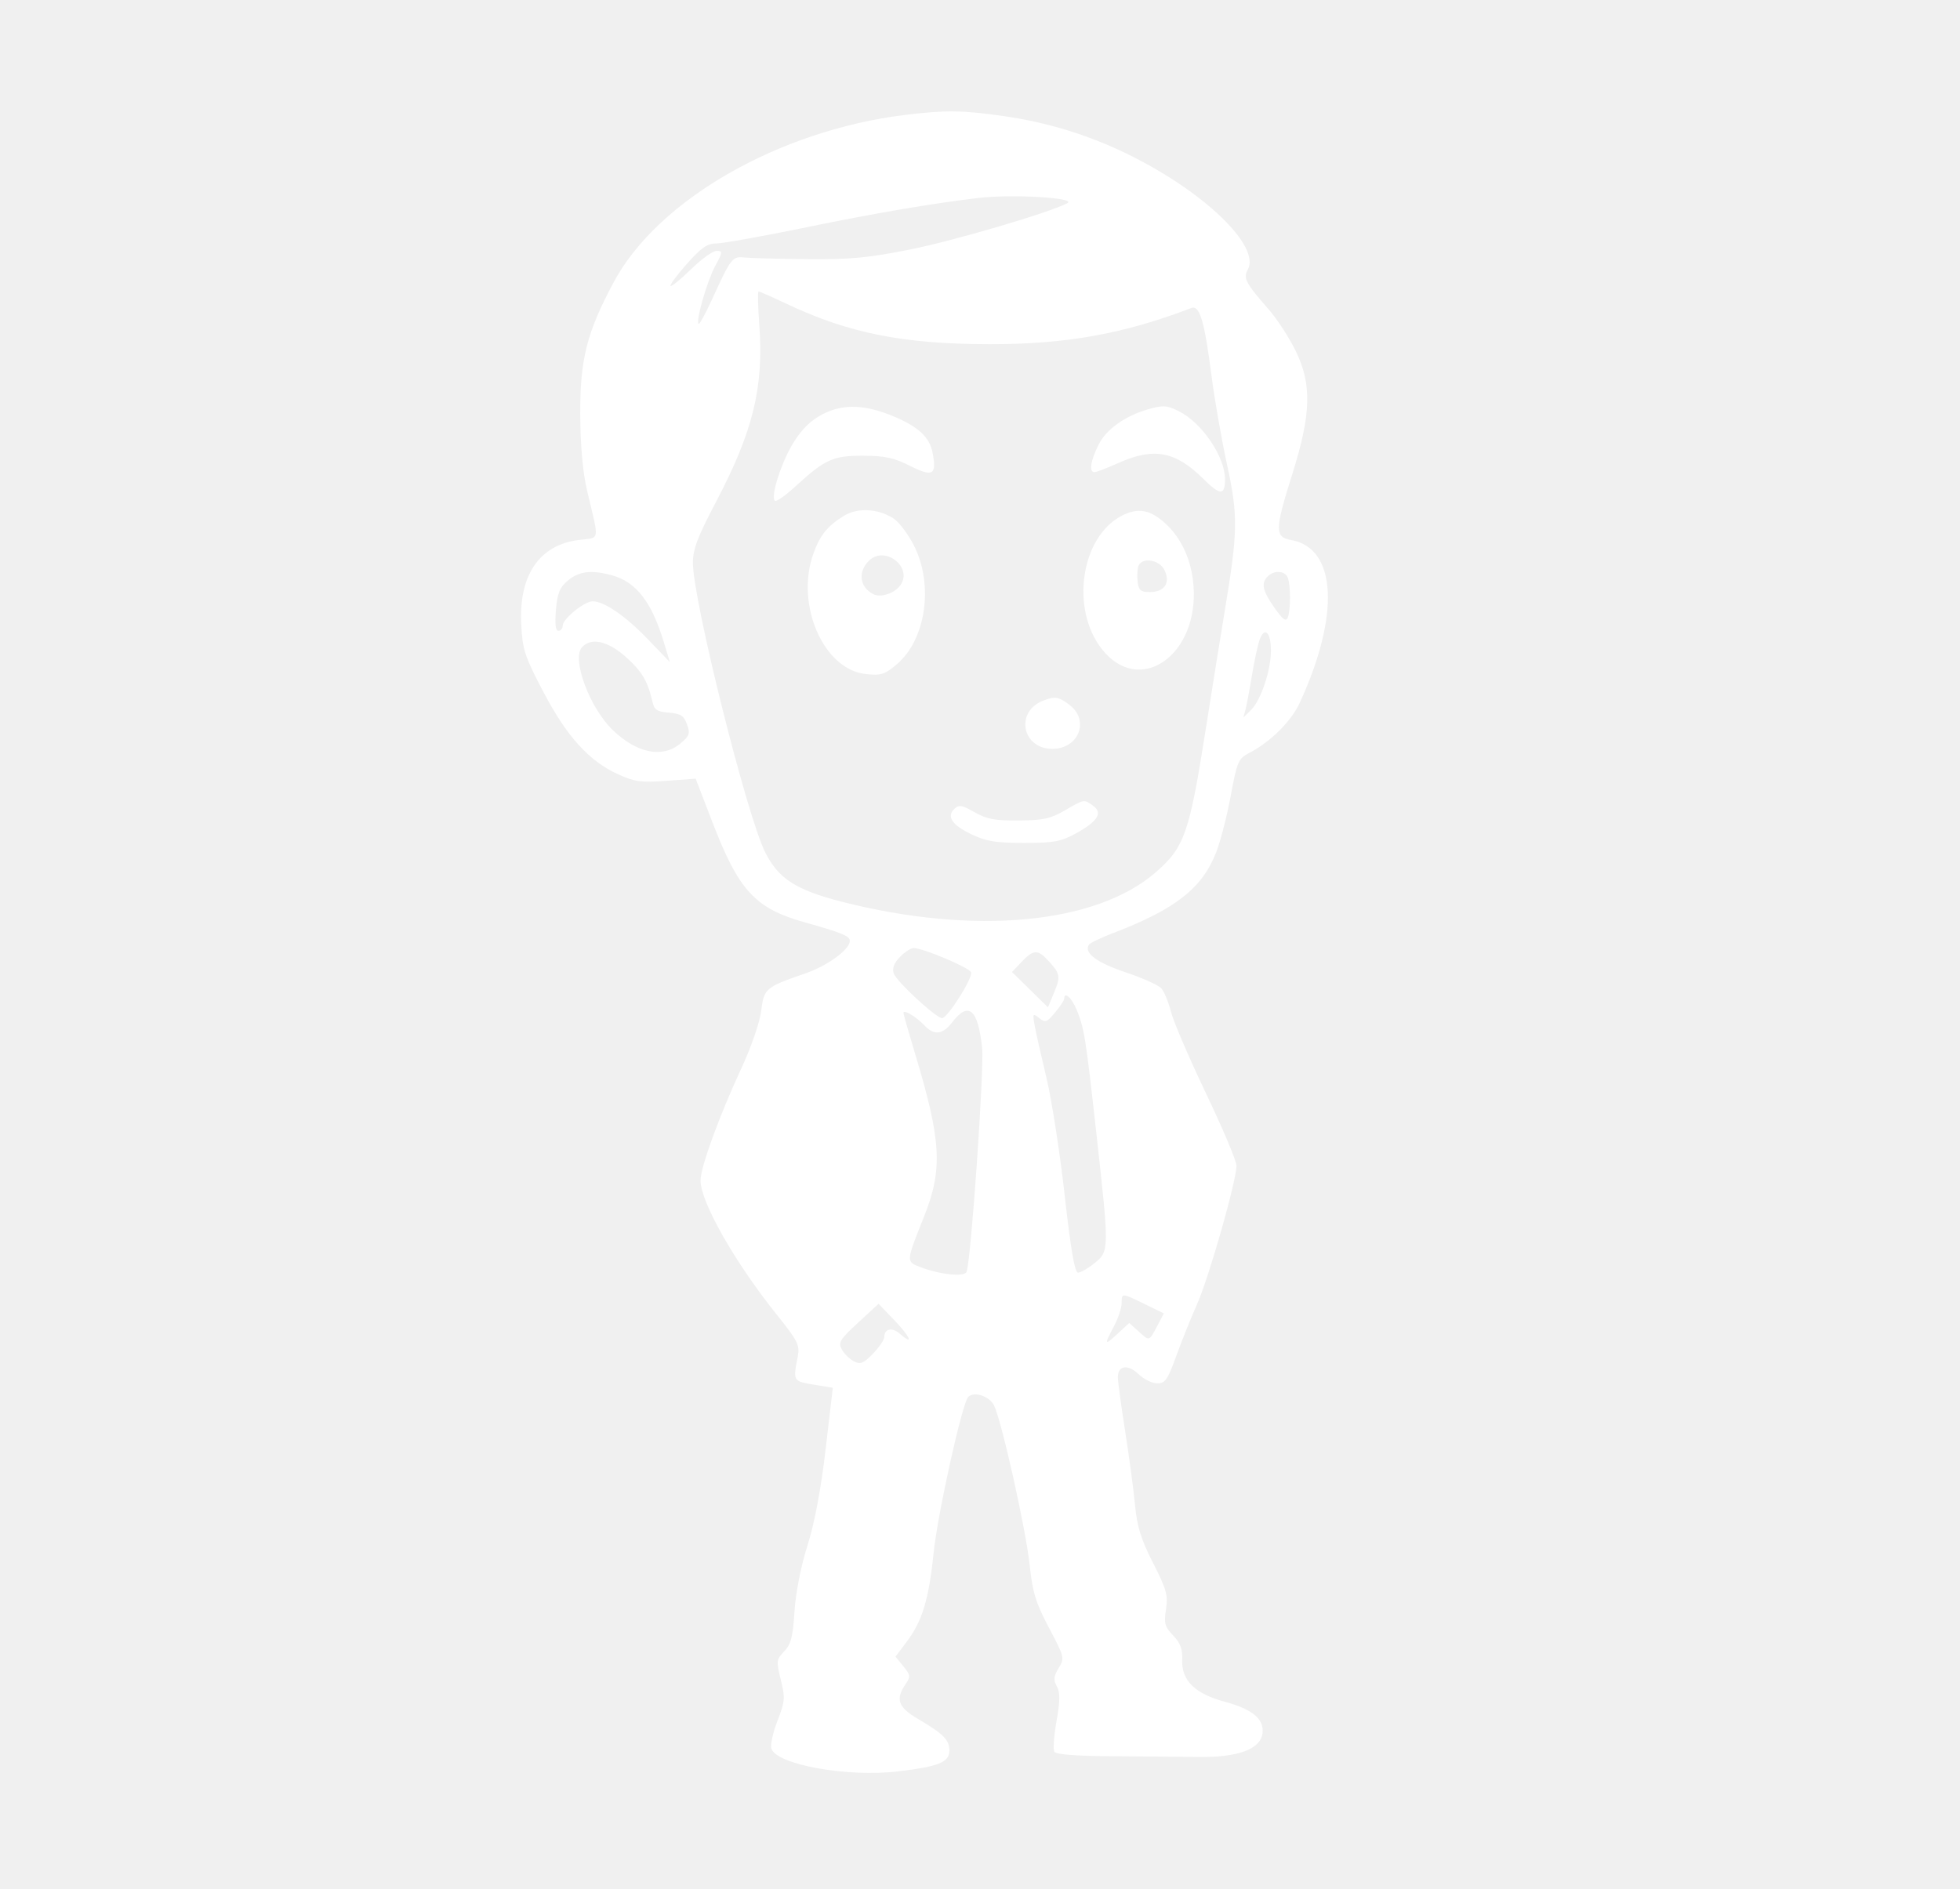
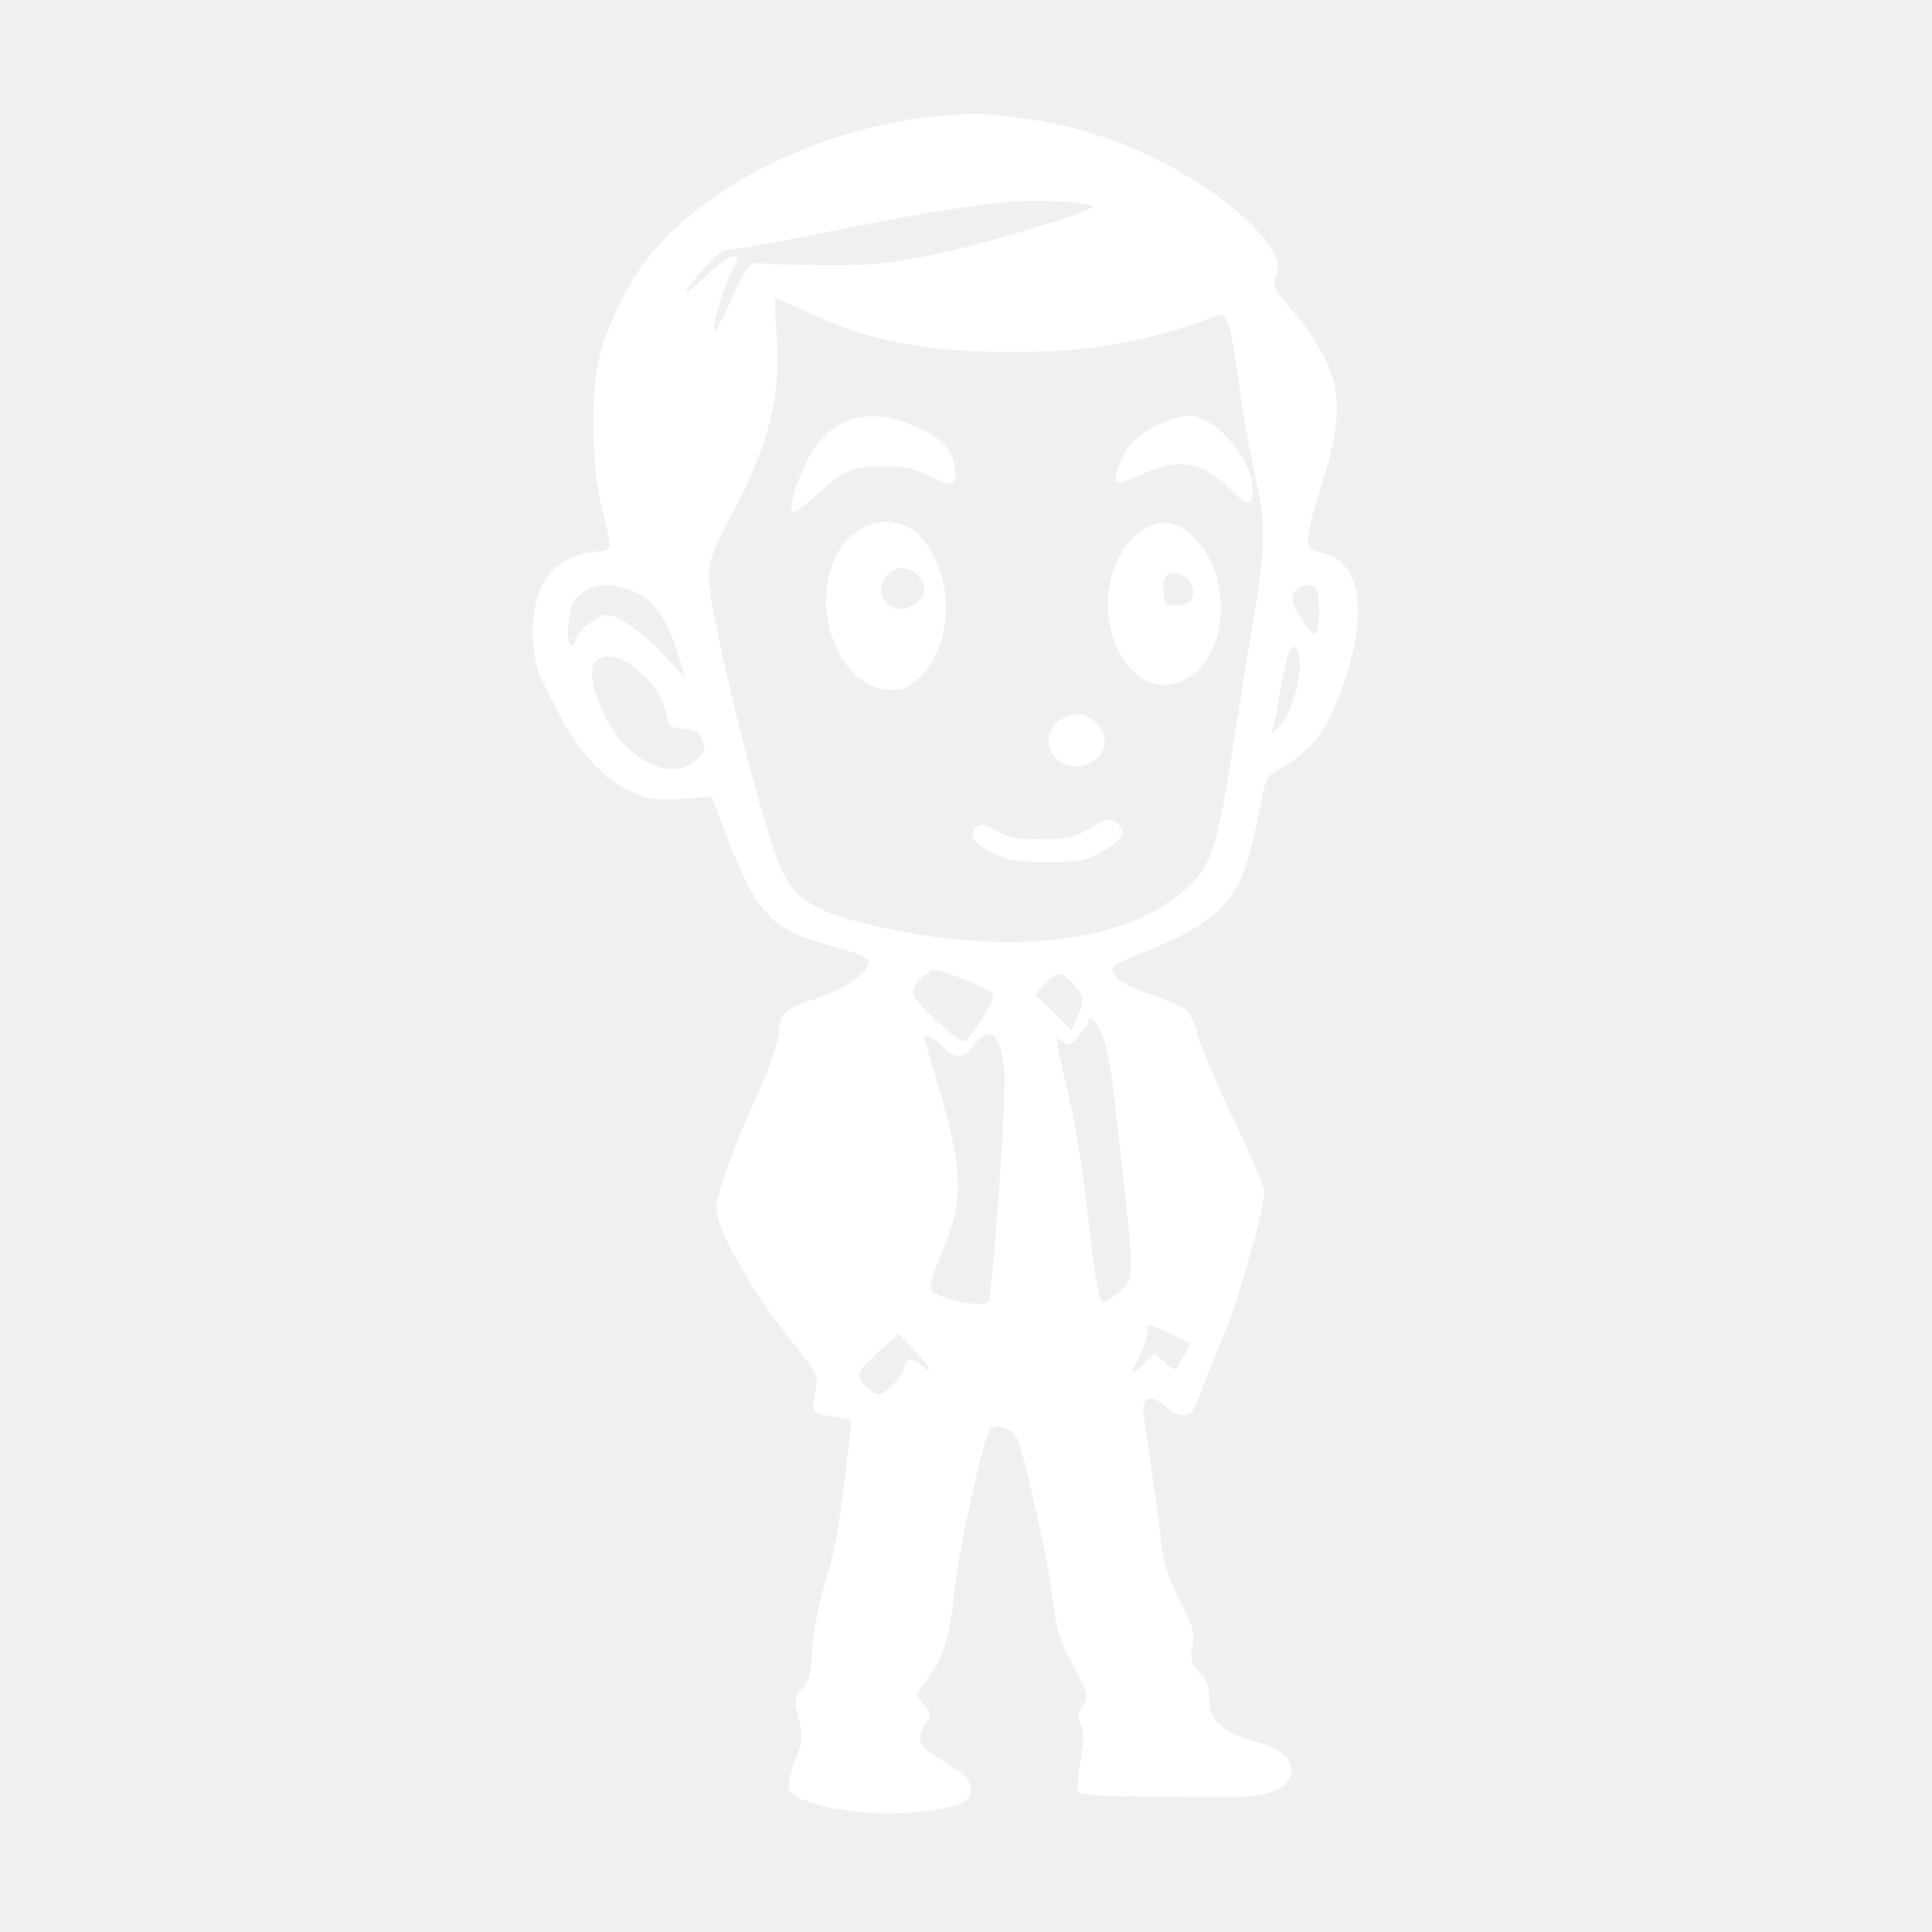
- <svg xmlns="http://www.w3.org/2000/svg" width="83" height="80" viewBox="0 0 83 80" fill="none">
+ <svg xmlns="http://www.w3.org/2000/svg" width="50" height="50" viewBox="0 0 80 80" fill="none">
  <path fill-rule="evenodd" clip-rule="evenodd" d="M38.339 4.866C32.984 5.523 27.855 8.466 25.988 11.953C24.845 14.089 24.558 15.229 24.571 17.578C24.579 18.9 24.68 20.019 24.861 20.781C25.387 23 25.431 22.754 24.493 22.874C22.831 23.087 21.962 24.375 22.072 26.465C22.127 27.514 22.225 27.812 23.007 29.301C24.001 31.197 24.952 32.245 26.181 32.799C26.887 33.117 27.15 33.153 28.225 33.073L29.46 32.982L30.155 34.79C31.288 37.739 31.975 38.482 34.114 39.078C35.634 39.501 35.988 39.648 35.988 39.852C35.988 40.214 35.053 40.901 34.122 41.223C32.41 41.816 32.353 41.864 32.234 42.818C32.174 43.301 31.812 44.351 31.402 45.234C30.458 47.265 29.666 49.44 29.666 50C29.666 50.915 31.117 53.469 32.902 55.695C33.781 56.791 33.875 56.979 33.785 57.445C33.579 58.501 33.58 58.503 34.453 58.648L35.267 58.782L34.963 61.383C34.766 63.073 34.496 64.505 34.192 65.469C33.911 66.362 33.693 67.477 33.643 68.269C33.576 69.337 33.494 69.653 33.208 69.947C32.875 70.288 32.867 70.356 33.064 71.148C33.255 71.913 33.242 72.066 32.924 72.887C32.731 73.382 32.616 73.912 32.666 74.066C32.891 74.748 35.9 75.287 38.041 75.029C39.758 74.823 40.203 74.641 40.203 74.145C40.203 73.694 39.951 73.44 38.866 72.803C38.033 72.314 37.912 71.978 38.341 71.347C38.566 71.016 38.558 70.951 38.254 70.578L37.921 70.17L38.405 69.527C39.056 68.661 39.335 67.736 39.535 65.779C39.706 64.118 40.75 59.411 41.002 59.168C41.256 58.922 41.9 59.137 42.095 59.531C42.416 60.183 43.439 64.76 43.601 66.272C43.729 67.461 43.862 67.895 44.425 68.956C45.078 70.188 45.089 70.234 44.831 70.655C44.618 71.001 44.603 71.156 44.754 71.427C44.897 71.686 44.894 72.034 44.741 72.898C44.63 73.52 44.59 74.107 44.65 74.202C44.722 74.313 45.576 74.379 47.062 74.388C48.327 74.395 49.982 74.41 50.74 74.42C52.429 74.444 53.384 74.089 53.465 73.408C53.536 72.816 53.032 72.395 51.883 72.086C50.611 71.746 50.029 71.181 50.064 70.323C50.083 69.853 49.989 69.597 49.68 69.275C49.325 68.906 49.284 68.758 49.376 68.167C49.469 67.573 49.398 67.319 48.829 66.204C48.318 65.202 48.151 64.666 48.065 63.75C48.004 63.105 47.816 61.699 47.647 60.625C47.478 59.551 47.339 58.521 47.338 58.337C47.335 57.834 47.765 57.771 48.218 58.209C48.438 58.42 48.792 58.594 49.005 58.594C49.341 58.594 49.448 58.441 49.801 57.461C50.026 56.838 50.429 55.832 50.698 55.226C51.202 54.09 52.361 50.01 52.361 49.373C52.361 49.175 51.779 47.795 51.067 46.306C50.356 44.816 49.689 43.263 49.586 42.853C49.482 42.444 49.299 41.999 49.178 41.863C49.057 41.728 48.372 41.42 47.656 41.18C46.437 40.771 45.89 40.359 46.11 40.016C46.157 39.942 46.616 39.721 47.131 39.524C49.786 38.508 50.916 37.619 51.509 36.081C51.688 35.615 51.964 34.54 52.121 33.691C52.387 32.254 52.441 32.13 52.897 31.894C53.799 31.428 54.679 30.554 55.042 29.765C56.753 26.047 56.607 23.223 54.686 22.876C53.973 22.747 53.977 22.457 54.73 20.064C55.529 17.522 55.56 16.264 54.858 14.844C54.582 14.285 54.08 13.512 53.742 13.125C52.743 11.982 52.638 11.783 52.84 11.42C53.395 10.42 50.95 8.08 47.706 6.506C46.061 5.708 44.353 5.186 42.514 4.919C40.777 4.667 40.041 4.658 38.339 4.866ZM41.419 8.386C39.423 8.626 37.047 9.031 34.175 9.622C32.331 10.002 30.604 10.312 30.337 10.312C29.951 10.312 29.699 10.486 29.088 11.176C28.667 11.65 28.356 12.071 28.396 12.11C28.437 12.149 28.827 11.83 29.265 11.403C29.701 10.975 30.188 10.625 30.346 10.625C30.611 10.625 30.607 10.674 30.287 11.266C29.944 11.899 29.456 13.6 29.582 13.721C29.618 13.756 29.868 13.302 30.138 12.712C30.968 10.903 31.006 10.854 31.539 10.908C31.802 10.935 33.001 10.966 34.205 10.977C36.023 10.993 36.761 10.923 38.563 10.563C40.417 10.192 44.479 8.995 45.197 8.607C45.624 8.377 42.849 8.215 41.419 8.386ZM32.153 13.751C32.349 16.409 31.89 18.28 30.307 21.285C29.543 22.735 29.342 23.267 29.342 23.836C29.342 25.403 31.615 34.514 32.4 36.094C32.956 37.212 33.708 37.699 35.641 38.193C41.265 39.629 46.418 39.145 48.945 36.945C50.164 35.884 50.367 35.298 51.067 30.84C51.336 29.132 51.695 26.891 51.867 25.859C52.423 22.514 52.433 21.846 51.961 19.677C51.728 18.608 51.434 16.926 51.307 15.938C51.003 13.578 50.804 12.911 50.445 13.048C47.587 14.144 45.133 14.584 41.905 14.579C38.254 14.574 35.959 14.118 33.323 12.875C32.704 12.583 32.165 12.344 32.124 12.344C32.083 12.344 32.096 12.977 32.153 13.751ZM34.853 17.536C34.345 17.797 33.968 18.16 33.611 18.731C33.094 19.557 32.621 21.026 32.813 21.21C32.869 21.265 33.261 20.992 33.682 20.604C34.931 19.455 35.274 19.299 36.556 19.303C37.473 19.306 37.854 19.389 38.545 19.736C39.51 20.22 39.675 20.12 39.489 19.164C39.365 18.526 38.898 18.086 37.891 17.657C36.658 17.131 35.716 17.093 34.853 17.536ZM48.605 17.34C47.637 17.622 46.847 18.187 46.525 18.828C46.181 19.514 46.107 20 46.347 20C46.428 20 46.883 19.825 47.36 19.611C48.862 18.937 49.781 19.111 50.969 20.293C51.671 20.992 51.875 20.993 51.875 20.298C51.875 19.341 50.898 17.905 49.914 17.414C49.413 17.164 49.243 17.155 48.605 17.34ZM35.745 21.844C35.049 22.272 34.734 22.656 34.453 23.426C33.664 25.579 34.858 28.353 36.657 28.549C37.313 28.62 37.459 28.574 37.978 28.135C39.214 27.089 39.547 24.765 38.7 23.101C38.452 22.616 38.059 22.098 37.826 21.951C37.175 21.54 36.314 21.496 35.745 21.844ZM47.498 21.848C45.778 22.741 45.321 25.767 46.648 27.477C48.238 29.528 50.787 27.76 50.539 24.779C50.45 23.707 50.028 22.787 49.337 22.16C48.699 21.581 48.182 21.493 47.498 21.848ZM36.807 23.742C36.318 24.214 36.397 24.865 36.98 25.166C37.297 25.33 37.891 25.131 38.134 24.781C38.66 24.022 37.477 23.096 36.807 23.742ZM48.21 23.971C48.162 24.093 48.146 24.392 48.175 24.635C48.219 25.008 48.302 25.078 48.696 25.078C49.311 25.078 49.571 24.691 49.316 24.153C49.105 23.705 48.365 23.584 48.21 23.971ZM24.057 24.583C23.701 24.878 23.604 25.115 23.542 25.833C23.491 26.428 23.526 26.719 23.648 26.719C23.748 26.719 23.83 26.62 23.83 26.498C23.83 26.212 24.747 25.469 25.099 25.469C25.587 25.47 26.488 26.09 27.436 27.077L28.368 28.047L28.107 27.188C27.595 25.496 26.941 24.652 25.924 24.371C25.054 24.131 24.531 24.19 24.057 24.583ZM53.691 24.406C53.392 24.694 53.459 25.017 53.968 25.741C54.321 26.243 54.459 26.344 54.533 26.158C54.66 25.84 54.659 24.785 54.532 24.466C54.416 24.174 53.965 24.142 53.691 24.406ZM53.354 27.061C53.276 27.259 53.125 27.949 53.018 28.594C52.911 29.238 52.785 29.906 52.738 30.078L52.652 30.391L52.973 30.078C53.393 29.669 53.82 28.398 53.82 27.56C53.82 26.799 53.564 26.525 53.354 27.061ZM24.64 27.423C24.205 27.928 24.972 29.983 25.946 30.922C26.966 31.905 28.05 32.125 28.803 31.501C29.2 31.171 29.235 31.073 29.092 30.68C28.959 30.313 28.824 30.226 28.326 30.186C27.82 30.145 27.707 30.069 27.627 29.717C27.431 28.851 27.179 28.428 26.491 27.816C25.731 27.141 25.013 26.989 24.64 27.423ZM44.169 29.68C42.977 30.146 43.28 31.719 44.562 31.719C45.684 31.719 46.154 30.512 45.288 29.855C44.827 29.506 44.676 29.482 44.169 29.68ZM45.086 34.331C44.49 34.677 44.177 34.745 43.139 34.753C42.128 34.761 41.788 34.697 41.271 34.404C40.733 34.098 40.605 34.077 40.415 34.26C40.073 34.59 40.317 34.949 41.15 35.344C41.768 35.638 42.17 35.703 43.364 35.703C44.622 35.703 44.922 35.649 45.538 35.312C46.481 34.797 46.713 34.433 46.292 34.131C45.894 33.847 45.929 33.841 45.086 34.331ZM38.109 40.534C37.86 40.789 37.775 41.014 37.845 41.228C37.957 41.566 39.64 43.125 39.894 43.125C40.127 43.125 41.212 41.409 41.121 41.182C41.041 40.98 39.088 40.156 38.69 40.156C38.572 40.156 38.311 40.326 38.109 40.534ZM43.262 40.742L42.855 41.172L43.617 41.919L44.378 42.667L44.644 42.026C44.923 41.354 44.899 41.235 44.366 40.664C43.939 40.208 43.755 40.221 43.262 40.742ZM45.066 42.305C45.065 42.369 44.892 42.631 44.679 42.886C44.331 43.306 44.267 43.328 44.005 43.12C43.735 42.906 43.722 42.927 43.815 43.438C43.869 43.738 44.095 44.741 44.316 45.665C44.538 46.59 44.884 48.822 45.086 50.626C45.343 52.928 45.512 53.906 45.652 53.906C45.762 53.906 46.077 53.724 46.351 53.502C46.974 52.996 46.975 52.946 46.441 48.125C45.974 43.915 45.92 43.572 45.594 42.773C45.384 42.258 45.068 41.977 45.066 42.305ZM38.258 42.901C38.258 42.956 38.477 43.725 38.745 44.612C39.861 48.306 39.931 49.517 39.138 51.51C38.363 53.457 38.365 53.432 38.955 53.663C39.791 53.989 40.848 54.1 40.932 53.87C41.123 53.353 41.682 45.285 41.59 44.391C41.421 42.758 41.017 42.399 40.34 43.281C39.917 43.832 39.56 43.875 39.136 43.423C38.8 43.065 38.258 42.743 38.258 42.901ZM47.498 55.201C47.498 55.398 47.352 55.835 47.174 56.172C46.745 56.982 46.762 57.015 47.335 56.485L47.82 56.037L48.226 56.405C48.681 56.817 48.656 56.825 49.02 56.137L49.286 55.632L48.478 55.238C47.495 54.758 47.498 54.758 47.498 55.201ZM36.335 56.027C35.562 56.74 35.486 56.867 35.65 57.161C35.751 57.344 35.981 57.569 36.161 57.662C36.437 57.804 36.564 57.753 36.968 57.336C37.232 57.064 37.447 56.748 37.447 56.633C37.447 56.277 37.778 56.207 38.107 56.494C38.71 57.02 38.555 56.631 37.882 55.93L37.204 55.224L36.335 56.027Z" fill="white" />
</svg>
